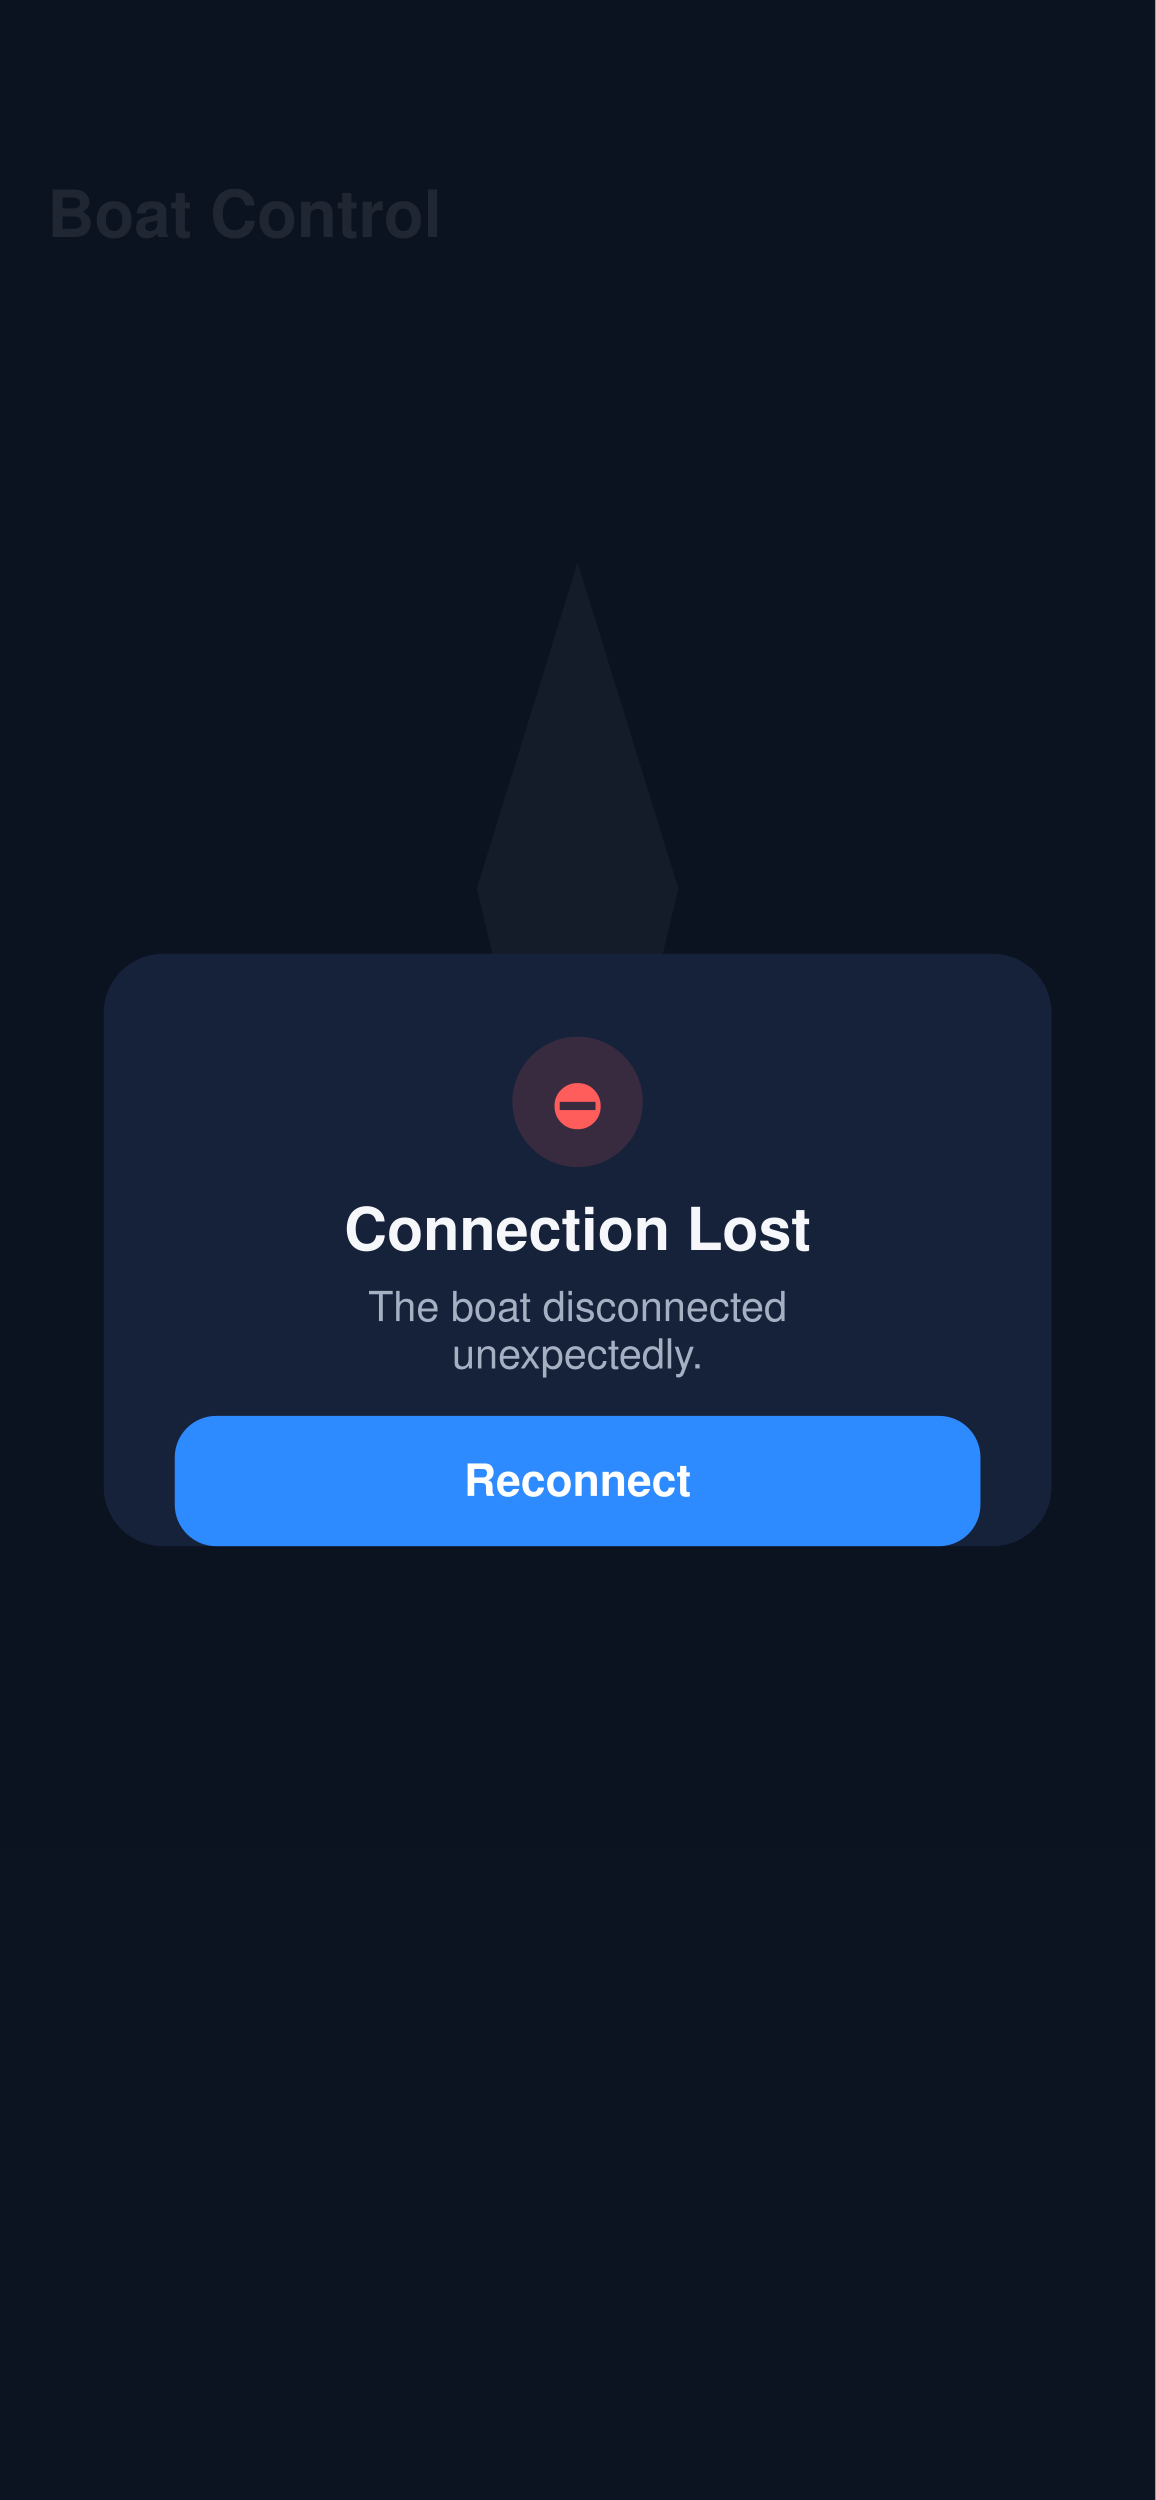
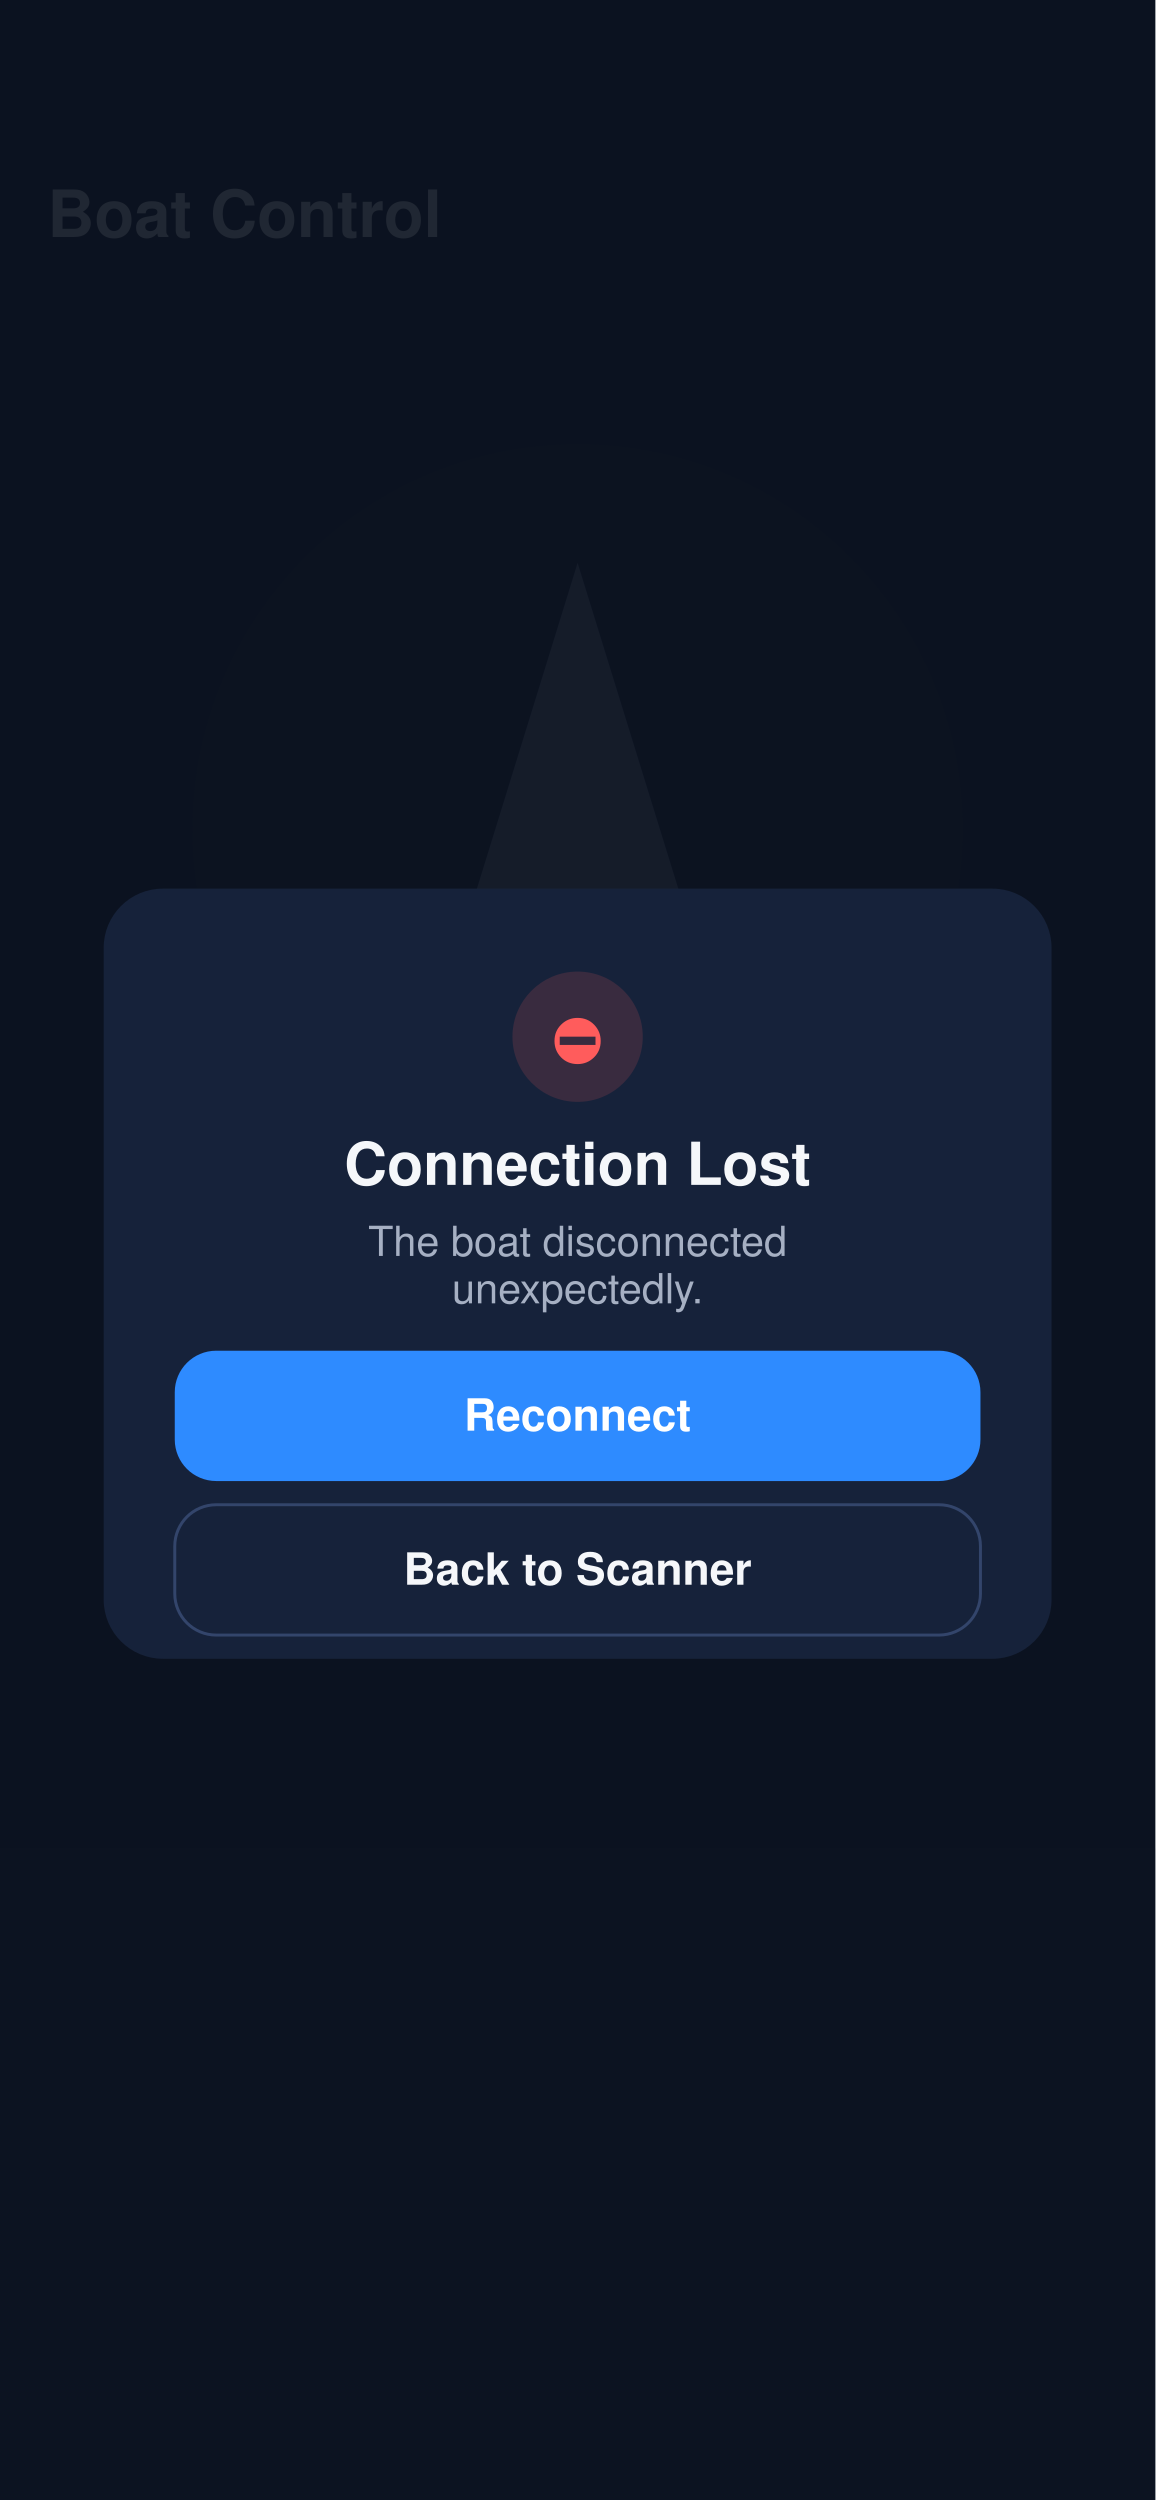
<svg xmlns="http://www.w3.org/2000/svg" width="390" height="844" viewBox="0 0 390 844" font-family="Helvetica, Arial, sans-serif">
  <rect width="390" height="844" fill="#0B1220" />
  <text x="16" y="80" fill="#F5F7FA" font-size="22" font-weight="700" opacity="0.3">Boat Control</text>
  <g transform="translate(195,280)" opacity="0.2">
    <circle r="130" fill="#111A2E" />
    <polygon points="0,-90 34,20 22,70 -22,70 -34,20" fill="#A6B0C3" />
  </g>
  <rect x="0" y="624" width="390" height="220" fill="#16223A" opacity="0.2" />
  <rect width="390" height="844" fill="#0B1220" opacity="0.7" />
-   <rect x="35" y="322" width="320" height="200" rx="20" fill="#16223A" />
-   <circle cx="195" cy="372" r="22" fill="#FF5C5C" opacity="0.15" />
-   <text x="195" y="380" fill="#FF5C5C" font-size="20" text-anchor="middle">⛔</text>
-   <text x="195" y="422" fill="#F5F7FA" font-size="20" font-weight="700" text-anchor="middle">Connection Lost</text>
-   <text x="195" y="446" fill="#A6B0C3" font-size="14" text-anchor="middle">The boat disconnected</text>
-   <text x="195" y="462" fill="#A6B0C3" font-size="14" text-anchor="middle">unexpectedly.</text>
-   <rect x="59" y="478" width="272" height="44" rx="14" fill="#2E8BFF" />
-   <text x="195" y="505" fill="#FFFFFF" font-size="15" font-weight="600" text-anchor="middle">Reconnect</text>
+   <rect x="35" y="300" width="320" height="260" rx="20" fill="#16223A" />
+   <circle cx="195" cy="350" r="22" fill="#FF5C5C" opacity="0.15" />
+   <text x="195" y="358" fill="#FF5C5C" font-size="20" text-anchor="middle">⛔</text>
+   <text x="195" y="400" fill="#F5F7FA" font-size="20" font-weight="700" text-anchor="middle">Connection Lost</text>
+   <text x="195" y="424" fill="#A6B0C3" font-size="14" text-anchor="middle">The boat disconnected</text>
+   <text x="195" y="440" fill="#A6B0C3" font-size="14" text-anchor="middle">unexpectedly.</text>
+   <rect x="59" y="456" width="272" height="44" rx="14" fill="#2E8BFF" />
+   <text x="195" y="483" fill="#FFFFFF" font-size="15" font-weight="600" text-anchor="middle">Reconnect</text>
+   <rect x="59" y="508" width="272" height="44" rx="14" fill="none" stroke="#33456B" stroke-width="1" />
+   <text x="195" y="535" fill="#F5F7FA" font-size="15" font-weight="600" text-anchor="middle">Back to Scanner</text>
</svg>
